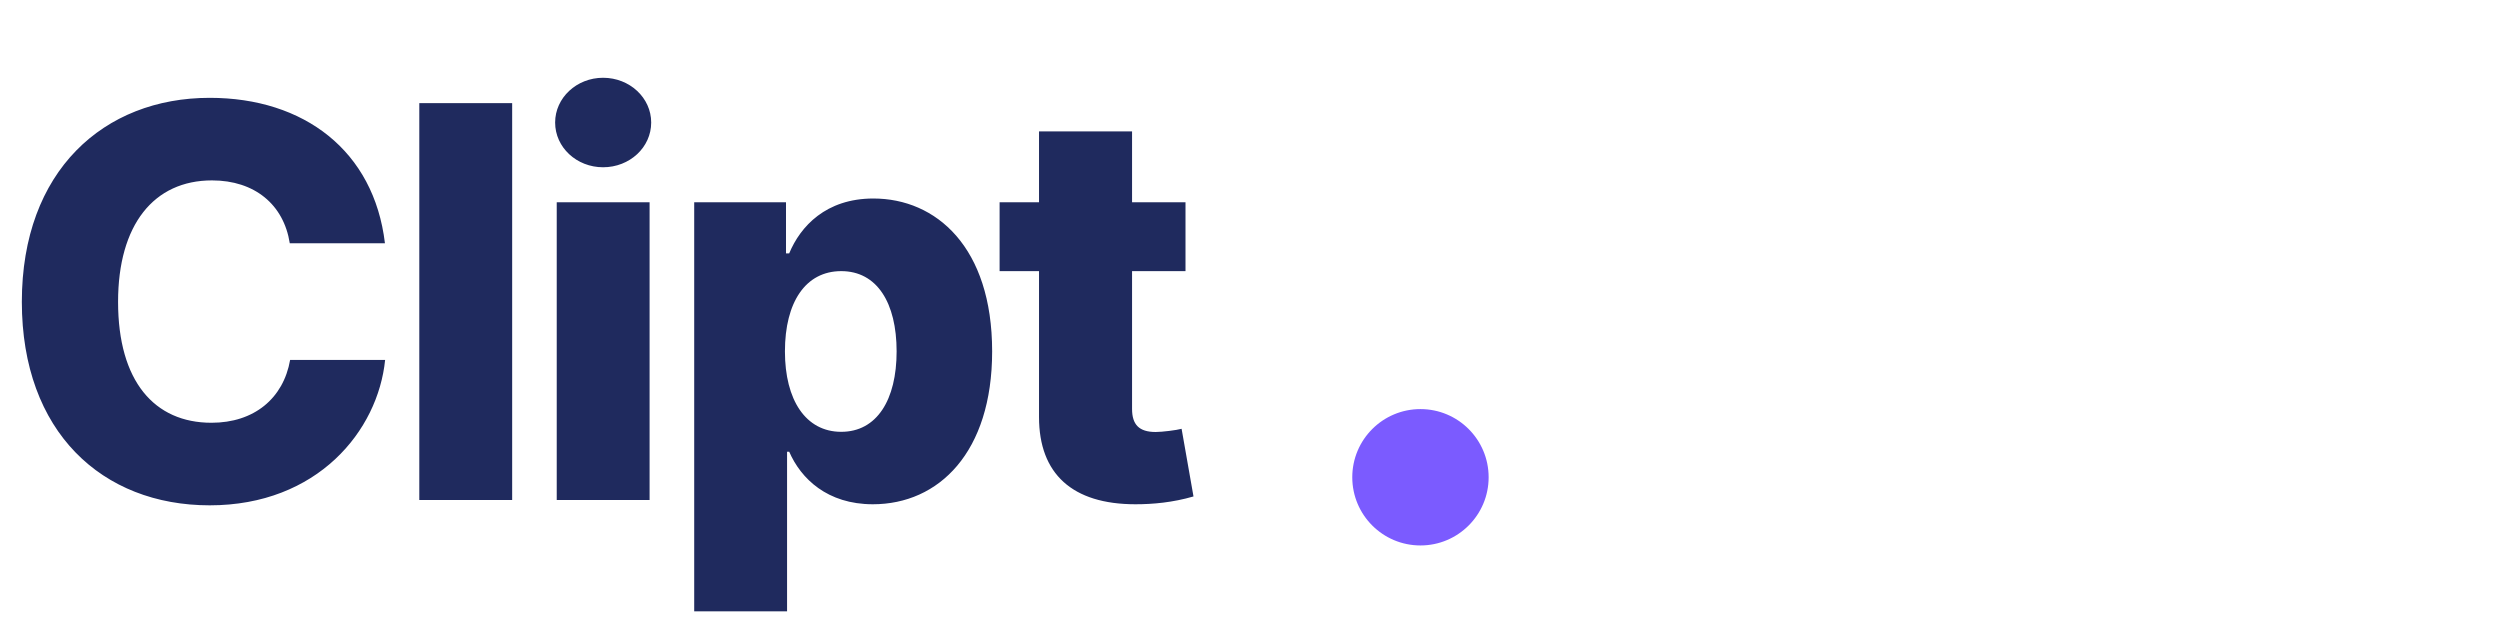
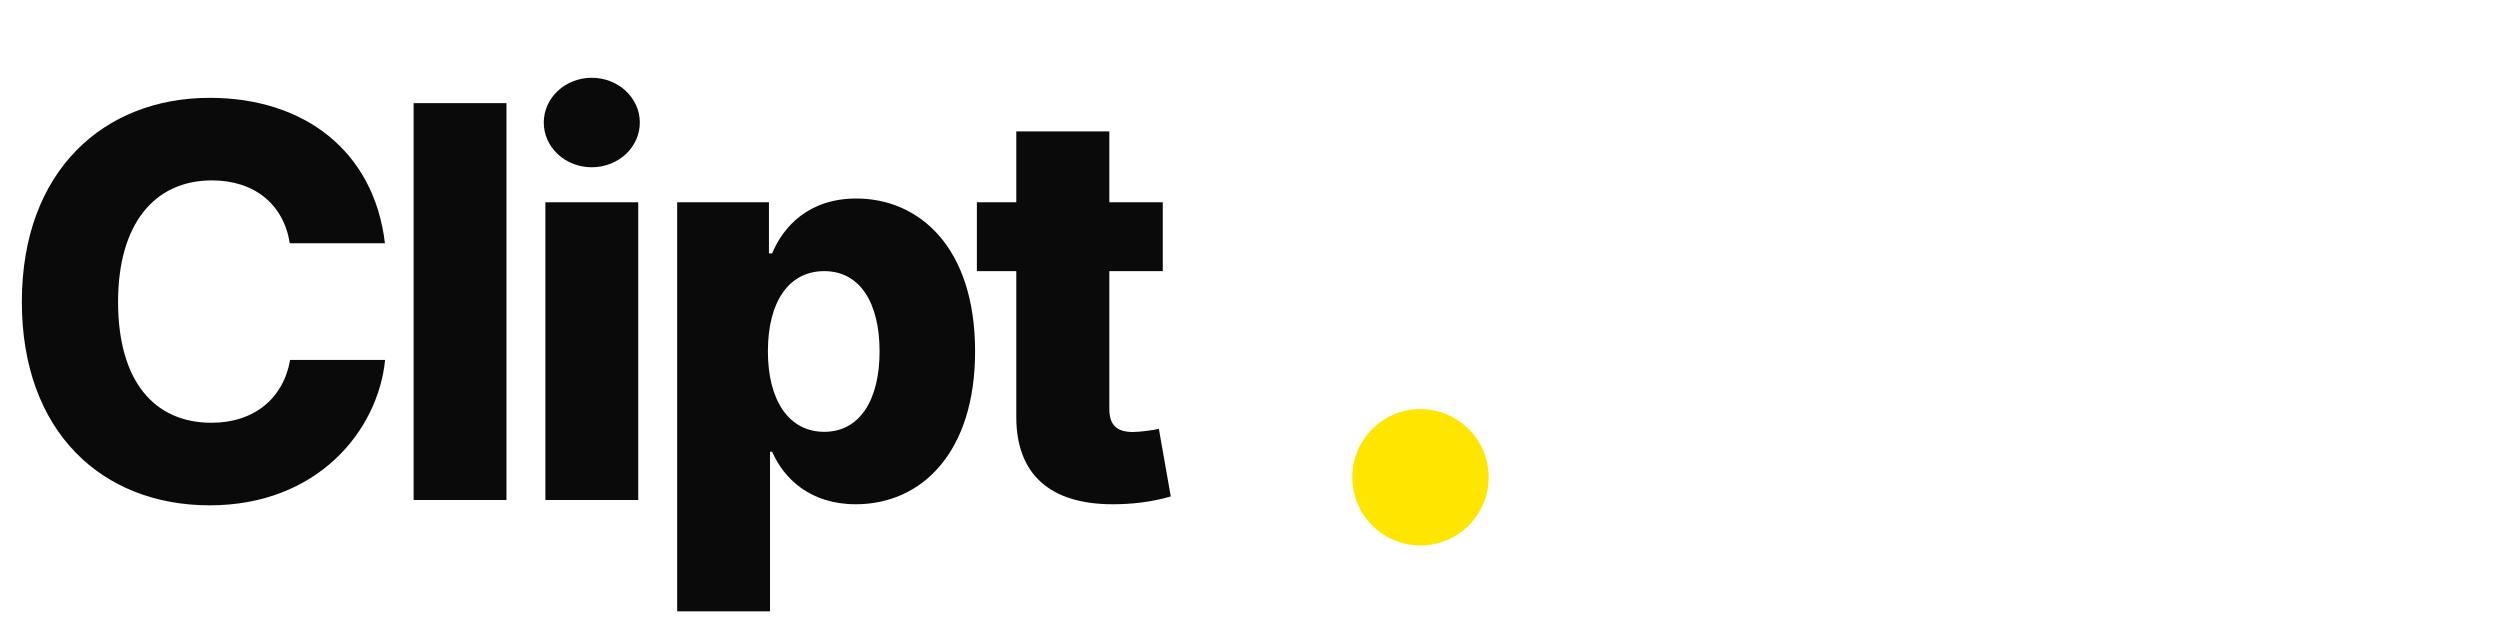
<svg xmlns="http://www.w3.org/2000/svg" viewBox="0 0 220 56" role="img" aria-label="Clipt">
-   <text x="0" y="44" font-family="Inter, system-ui, sans-serif" font-weight="800" font-size="48" letter-spacing="-1.5" fill="#1F2A5E">Clipt</text>
-   <circle id="dot" cx="125" cy="42" r="6" fill="#7B5BFF" />
+   <text x="0" y="44" font-family="Geist, Inter, system-ui, sans-serif" font-weight="800" font-size="48" letter-spacing="-2" fill="#0A0A0A">Clipt</text>
+   <circle id="dot" cx="125" cy="42" r="6" fill="#FFE600" />
</svg>
